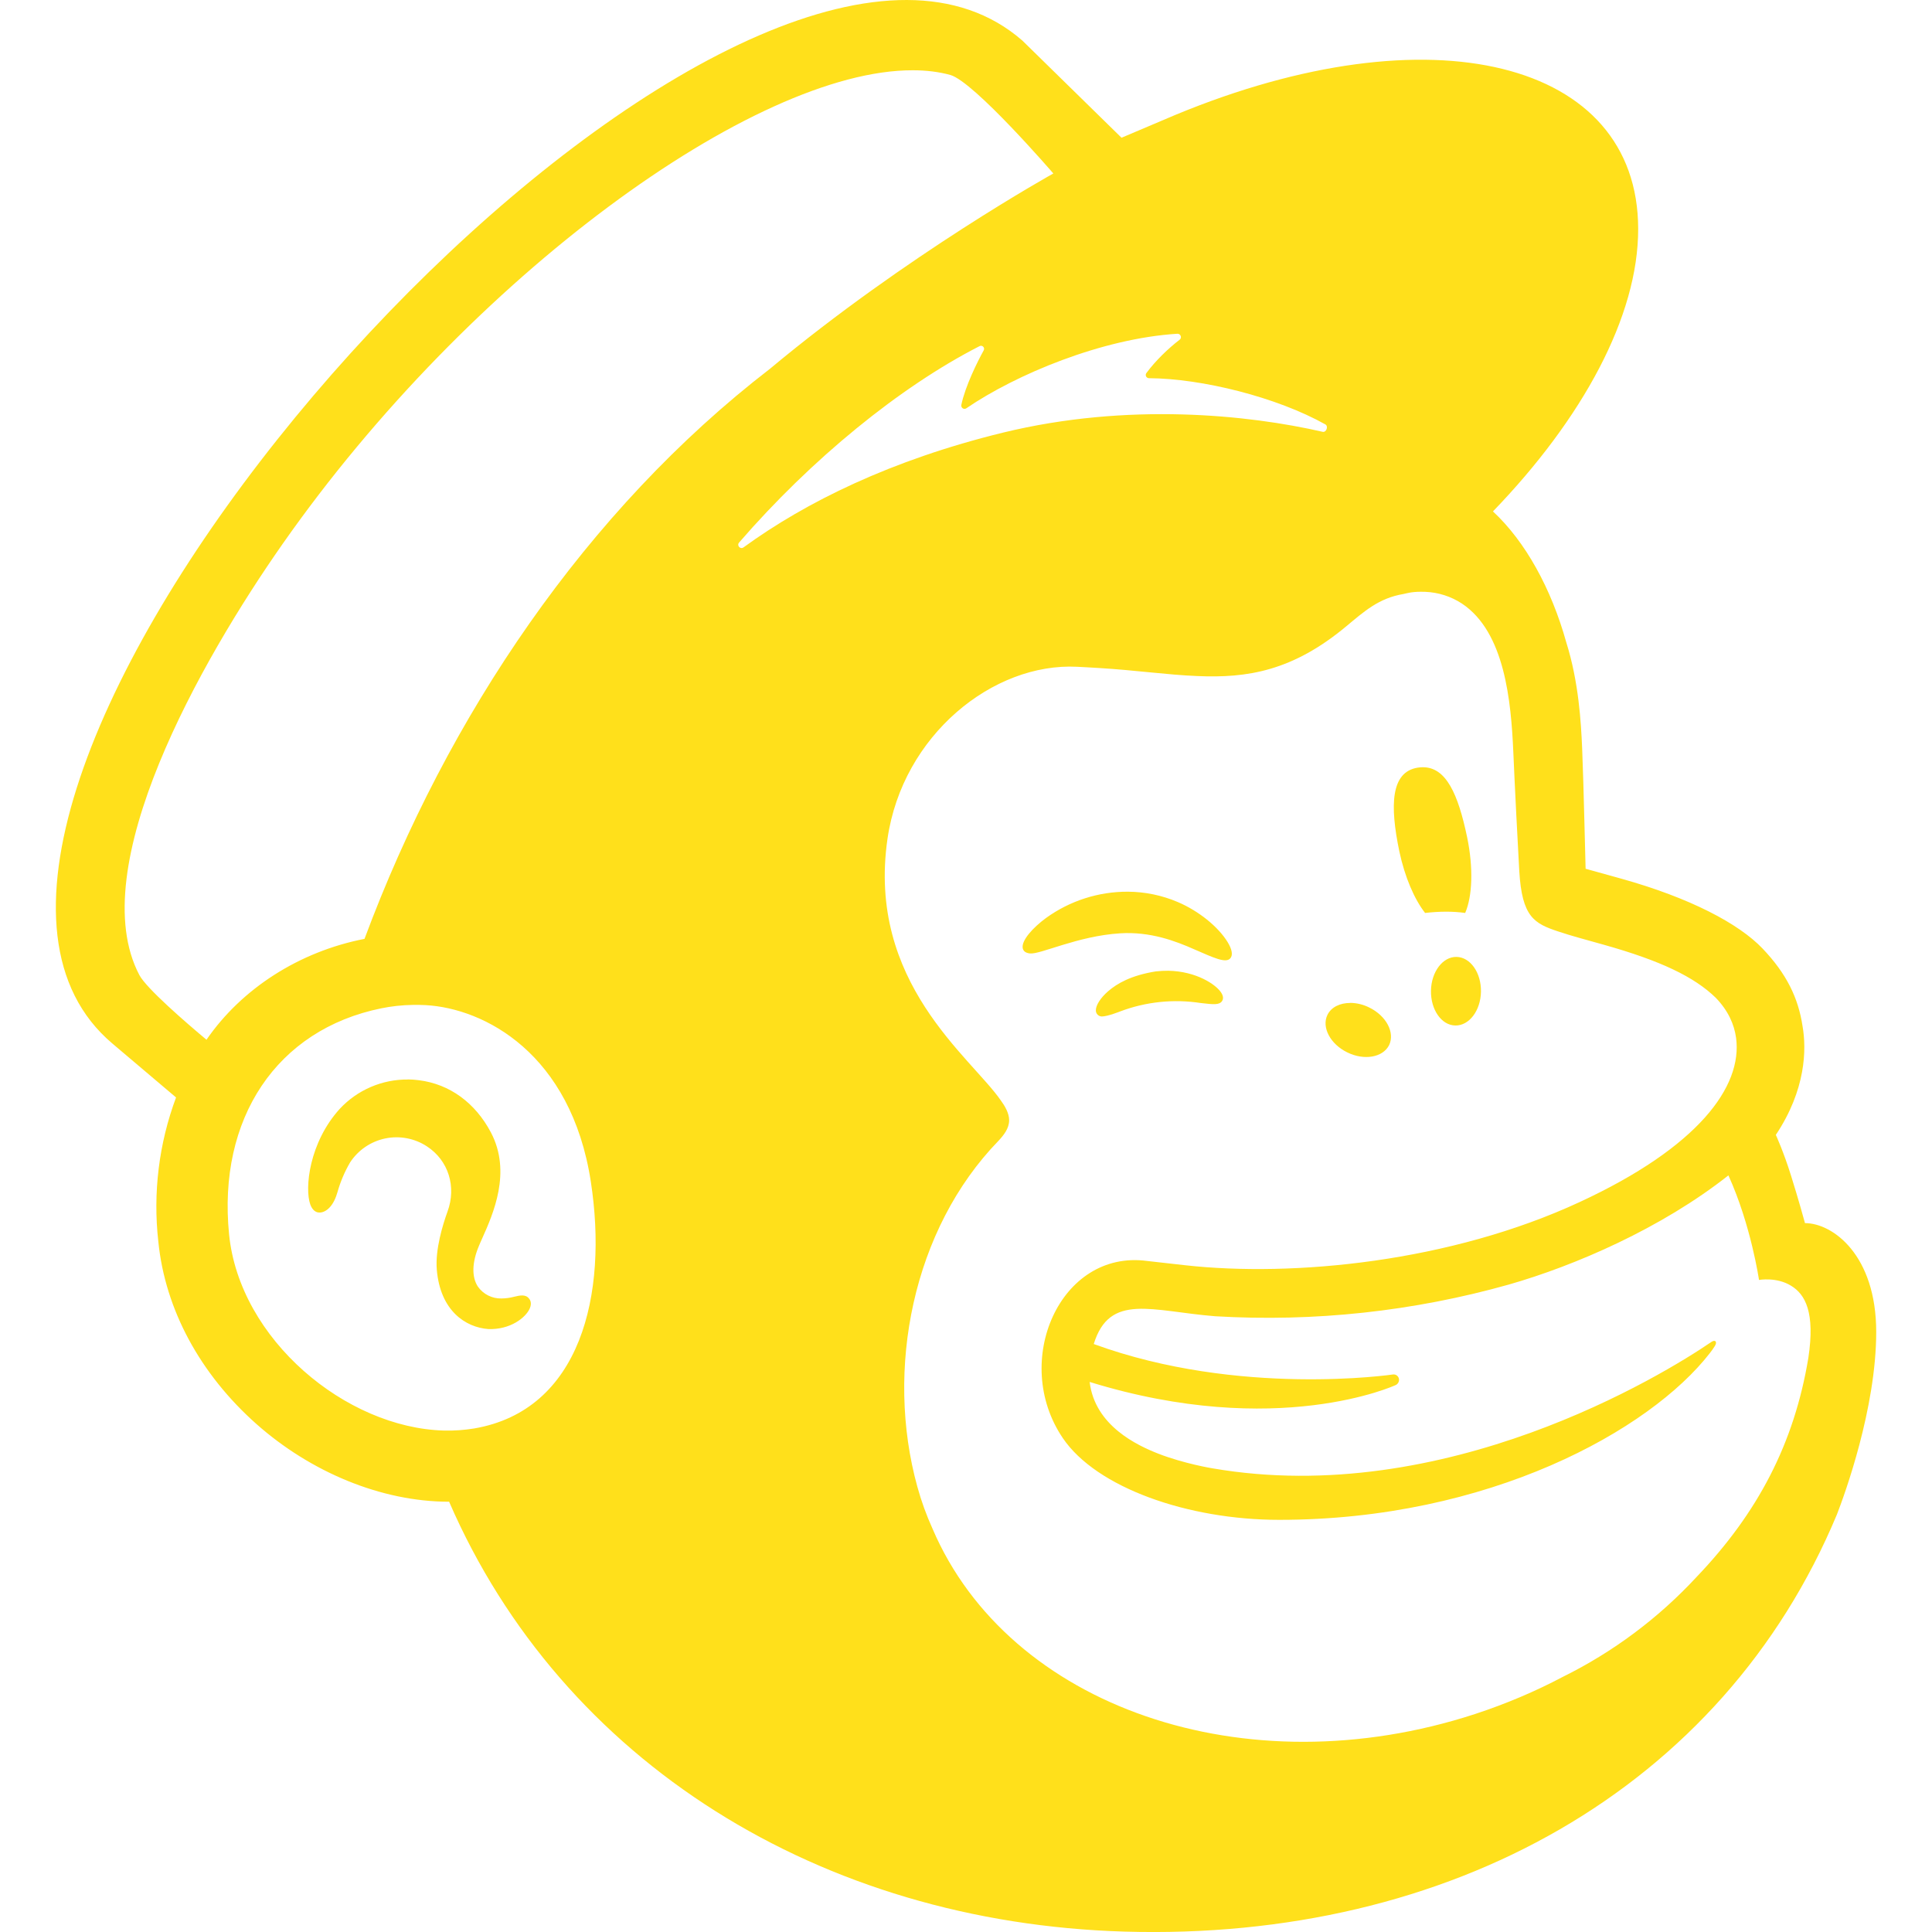
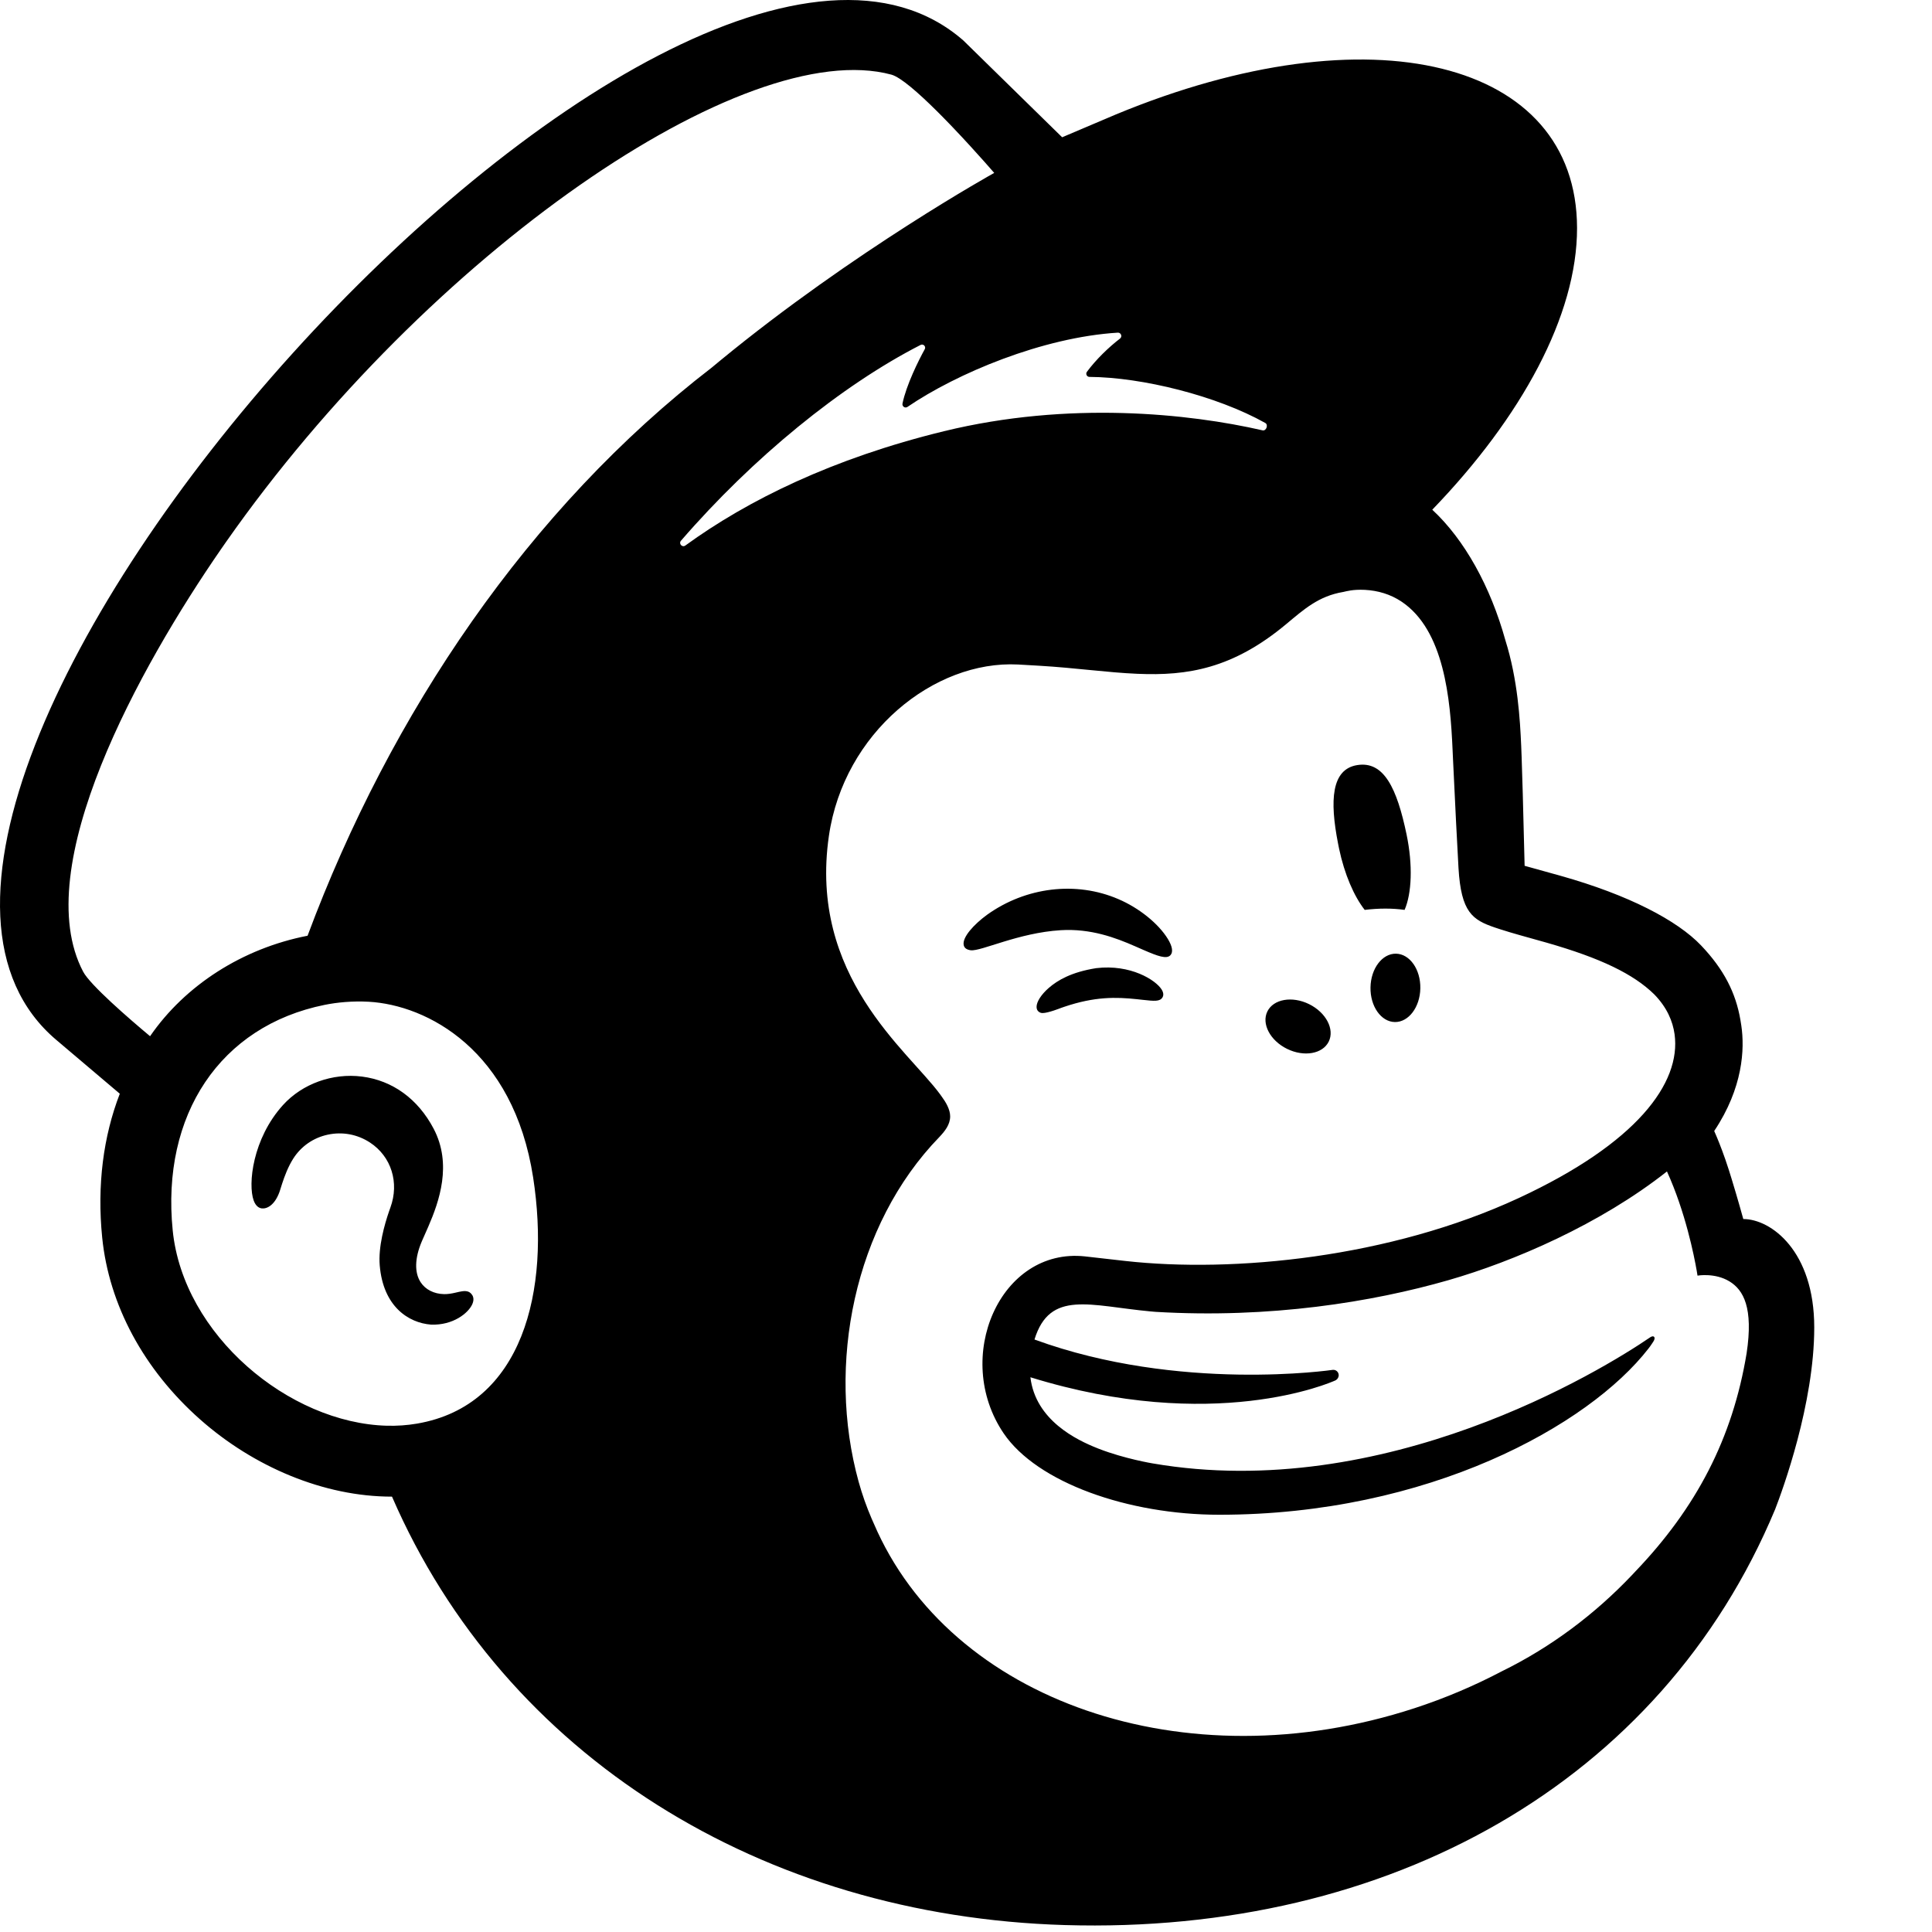
- <svg xmlns="http://www.w3.org/2000/svg" fill="#FFE01B" role="img" viewBox="0 0 24 24">
-   <path d="M11.267 0C6.791-.015-1.82 10.246 1.397 12.964l.79.669a3.88 3.88 0 0 0-.22 1.792c.084.84.518 1.644 1.22 2.266.666.59 1.542.964 2.392.964 1.406 3.24 4.62 5.228 8.386 5.34 4.04.12 7.433-1.776 8.854-5.182.093-.24.488-1.316.488-2.267 0-.956-.54-1.352-.885-1.352-.01-.037-.078-.286-.172-.586-.093-.3-.19-.51-.19-.51.375-.563.382-1.065.332-1.35-.053-.353-.2-.653-.496-.964-.296-.311-.902-.63-1.753-.868l-.446-.124c-.002-.019-.024-1.053-.043-1.497-.014-.32-.042-.822-.197-1.315-.186-.668-.508-1.253-.911-1.627 1.112-1.152 1.806-2.422 1.804-3.511-.003-2.095-2.576-2.729-5.746-1.416l-.672.285A678.22 678.22 0 0 0 12.7.504C12.304.159 11.817.002 11.267 0zm.073.873c.166 0 .322.019.465.058.297.084 1.28 1.224 1.28 1.224s-1.826 1.013-3.52 2.426c-2.28 1.757-4.005 4.311-5.037 7.082-.811.158-1.526.618-1.963 1.253-.261-.218-.748-.64-.834-.804-.698-1.326.761-3.902 1.781-5.357C5.834 3.44 9.37.867 11.34.873zm3.286 3.273c.04-.002.06.05.028.074-.143.11-.299.26-.413.414a.04.04 0 0 0 .031.064c.659.004 1.587.235 2.192.574.041.023.012.103-.034.092-.915-.21-2.414-.369-3.97.01-1.39.34-2.45.863-3.224 1.426-.04.028-.086-.023-.055-.06.896-1.035 1.999-1.935 2.987-2.44.034-.018.07.019.052.052-.079.143-.23.447-.278.678-.007.035.032.063.062.042.615-.42 1.684-.868 2.622-.926zm3.023 3.205l.056.001a.896.896 0 0 1 .456.146c.534.355.61 1.216.638 1.845.015.36.059 1.229.074 1.478.034.571.184.651.487.751.17.057.33.098.563.164.706.198 1.125.4 1.39.658.157.162.23.333.253.497.083.608-.472 1.36-1.942 2.041-1.607.746-3.557.935-4.904.785l-.471-.053c-1.078-.145-1.693 1.247-1.046 2.201.417.615 1.552 1.015 2.688 1.015 2.604 0 4.605-1.111 5.35-2.072a.987.987 0 0 0 .06-.085c.036-.055.006-.085-.04-.054-.608.416-3.31 2.069-6.2 1.571 0 0-.351-.057-.672-.182-.255-.1-.788-.344-.853-.891 2.333.72 3.801.039 3.801.039a.072.072 0 0 0 .042-.072.067.067 0 0 0-.074-.06s-1.911.283-3.718-.378c.197-.64.72-.408 1.51-.345a11.045 11.045 0 0 0 3.647-.394c.818-.234 1.892-.697 2.727-1.356.281.618.38 1.299.38 1.299s.219-.04.4.073c.173.106.299.326.213.895-.176 1.063-.628 1.926-1.387 2.72a5.714 5.714 0 0 1-1.666 1.244c-.34.18-.704.334-1.087.46-2.863.935-5.794-.093-6.739-2.3a3.545 3.545 0 0 1-.189-.522c-.403-1.455-.06-3.2 1.008-4.299.065-.07.132-.153.132-.256 0-.087-.055-.179-.102-.243-.374-.543-1.669-1.466-1.409-3.254.187-1.284 1.31-2.189 2.357-2.135.089.004.177.01.266.015.453.027.85.085 1.223.1.625.028 1.187-.063 1.853-.618.225-.187.405-.35.71-.401.028-.005.092-.028.215-.028zm.022 2.18a.42.42 0 0 0-.06.005c-.335.054-.347.468-.228 1.04.068.32.187.595.32.765.175-.02.343-.022.498 0 .089-.205.104-.557.024-.942-.112-.535-.261-.872-.554-.868zm-3.66 1.546a1.724 1.724 0 0 0-1.016.326c-.16.117-.311.28-.29.378.008.032.031.056.088.063.131.015.592-.217 1.122-.25.374-.023.684.094.923.2.239.104.386.173.443.113.037-.038.026-.11-.031-.204-.118-.192-.36-.387-.618-.497a1.601 1.601 0 0 0-.621-.129zm4.082.81c-.171-.003-.313.186-.317.42-.004.236.131.43.303.432.172.003.314-.185.318-.42.004-.236-.132-.429-.304-.432zm-3.58.172c-.05 0-.102.002-.155.008-.311.05-.483.152-.593.247-.094.082-.152.173-.152.237a.075.075 0 0 0 .075.076c.07 0 .228-.063.228-.063a1.98 1.98 0 0 1 1.001-.104c.157.018.23.027.265-.026.01-.016.022-.049-.01-.1-.063-.103-.311-.269-.66-.275zm2.26.4c-.127 0-.235.051-.283.148-.075.154.035.363.246.466.21.104.443.063.52-.09.075-.155-.035-.364-.246-.467a.542.542 0 0 0-.237-.058zm-11.635.024c.048 0 .098 0 .149.003.73.04 1.806.6 2.052 2.19.217 1.41-.128 2.843-1.449 3.069-.123.02-.248.029-.374.026-1.22-.033-2.539-1.132-2.67-2.435-.145-1.44.591-2.548 1.894-2.811.117-.024.252-.04.398-.042zm-.07.927a1.144 1.144 0 0 0-.847.364c-.38.418-.439.988-.366 1.19.027.073.07.094.1.098.064.008.16-.039.22-.2a1.2 1.2 0 0 0 .017-.052 1.58 1.58 0 0 1 .157-.37.689.689 0 0 1 .955-.199c.266.174.369.5.255.81-.058.161-.154.469-.133.721.043.511.357.717.64.738.274.01.466-.143.515-.256.029-.067.005-.107-.011-.125-.043-.053-.113-.037-.18-.021a.638.638 0 0 1-.16.022.347.347 0 0 1-.294-.148c-.078-.12-.073-.3.013-.504.011-.028.025-.058.04-.092.138-.308.368-.825.11-1.317-.195-.37-.513-.602-.894-.65a1.135 1.135 0 0 0-.138-.01z" />
+ <svg xmlns="http://www.w3.org/2000/svg" viewBox="0 0 137 137" role="img">
+   <path fill="#000000" d="M68.306,2.865 L75.318,9.734 L79.14,8.111 C97.176,0.643 111.812,4.249 111.83,16.166 C111.839,22.363 107.891,29.587 101.564,36.144 C103.857,38.272 105.693,41.597 106.747,45.397 C107.631,48.205 107.788,51.056 107.869,52.881 L107.899,53.649 C107.927,54.418 107.955,55.346 107.981,56.288 L108.112,61.395 L110.653,62.101 C115.494,63.46 118.938,65.271 120.623,67.039 C122.249,68.746 123.084,70.4 123.413,72.318 L123.479,72.729 C123.723,74.378 123.604,77.134 121.556,80.2 L121.747,80.644 C121.945,81.117 122.268,81.94 122.591,82.955 L122.786,83.58 C123.242,85.071 123.565,86.252 123.619,86.443 C125.576,86.443 128.65,88.695 128.65,94.131 C128.65,99.54 126.405,105.667 125.876,107.028 C117.79,126.404 98.493,137.191 75.504,136.508 C54.074,135.872 35.797,124.563 27.797,106.128 C22.96,106.133 17.975,104.006 14.184,100.647 C10.19,97.109 7.726,92.53 7.246,87.753 C6.872,84.034 7.33,80.575 8.495,77.557 L4.003,73.751 C-16.554,56.394 47.741,-15.072 68.306,2.865 Z M95.27,41.972 L95.239,41.978 C93.505,42.272 92.48,43.195 91.202,44.26 C87.414,47.417 84.215,47.934 80.658,47.78 C78.532,47.691 76.28,47.36 73.698,47.208 C73.196,47.178 72.692,47.147 72.188,47.121 C66.23,46.816 59.84,51.962 58.779,59.268 C57.33,69.236 64.375,74.483 66.658,77.591 L66.792,77.779 C67.064,78.148 67.377,78.668 67.377,79.161 C67.377,79.752 66.995,80.22 66.62,80.618 C60.543,86.871 58.599,96.801 60.888,105.077 C61.139,105.981 61.448,106.851 61.808,107.687 L61.966,108.043 C67.341,120.602 84.013,126.451 100.3,121.131 C102.483,120.418 104.548,119.537 106.488,118.517 C110.016,116.79 113.114,114.435 115.69,111.727 L115.964,111.435 C120.285,106.919 122.856,102.011 123.854,95.963 C124.344,92.726 123.627,91.474 122.648,90.871 C121.612,90.234 120.372,90.456 120.372,90.456 L120.313,90.093 C120.131,89.052 119.514,85.941 118.206,83.068 C113.459,86.814 107.347,89.447 102.693,90.783 C97.323,92.324 90.057,93.509 81.949,93.025 L81.588,92.994 C77.292,92.595 74.445,91.447 73.356,94.986 C83.631,98.748 94.508,97.138 94.508,97.138 C94.718,97.116 94.906,97.269 94.928,97.48 C94.943,97.632 94.862,97.785 94.738,97.862 L94.68,97.892 C94.354,98.039 86.07,101.684 73.067,97.663 C73.428,100.715 76.353,102.116 77.832,102.7 L77.918,102.734 C79.742,103.444 81.739,103.772 81.739,103.772 C98.18,106.6 113.552,97.199 117.013,94.832 C117.272,94.654 117.444,94.827 117.236,95.141 L117.027,95.451 C116.988,95.506 116.954,95.55 116.897,95.624 C112.661,101.088 101.274,107.414 86.46,107.412 C79.998,107.411 73.54,105.134 71.169,101.637 C67.527,96.264 70.918,88.446 76.934,89.092 L79.802,89.417 C87.464,90.271 98.555,89.196 107.697,84.953 C116.061,81.071 119.22,76.799 118.746,73.34 C118.617,72.408 118.201,71.432 117.305,70.512 C115.837,69.075 113.528,67.949 109.675,66.846 L107.766,66.311 C107.282,66.174 106.84,66.044 106.391,65.899 L106.009,65.773 C104.408,65.23 103.61,64.69 103.424,61.564 L103.251,58.302 C103.172,56.749 103.088,55.021 103.033,53.812 L103.003,53.154 C102.845,49.573 102.415,44.679 99.377,42.657 C98.586,42.131 97.705,41.877 96.781,41.827 C95.922,41.787 95.47,41.931 95.27,41.972 L95.27,41.972 Z M23.022,71.256 C15.61,72.751 11.423,79.057 12.247,87.25 C12.992,94.663 20.492,100.914 27.435,101.1 C28.153,101.118 28.866,101.07 29.564,100.951 C37.077,99.67 39.044,91.511 37.806,83.498 C36.408,74.451 30.288,71.262 26.134,71.034 C24.979,70.974 23.908,71.077 23.022,71.256 Z M20.068,78.359 C21.436,76.85 23.582,76.077 25.666,76.341 C27.838,76.617 29.643,77.93 30.75,80.038 C32.074,82.559 31.145,85.192 30.375,86.973 L29.951,87.935 C29.933,87.977 29.916,88.017 29.899,88.056 C29.408,89.222 29.382,90.24 29.827,90.923 C30.168,91.447 30.776,91.754 31.494,91.768 C31.773,91.772 32.032,91.724 32.267,91.671 L32.56,91.604 C32.869,91.538 33.172,91.503 33.382,91.706 L33.432,91.761 C33.521,91.86 33.659,92.091 33.496,92.47 C33.219,93.112 32.127,93.989 30.565,93.93 C28.957,93.806 27.169,92.638 26.927,89.729 C26.817,88.412 27.264,86.833 27.596,85.874 L27.683,85.629 C28.329,83.86 27.747,82.007 26.234,81.017 C25.345,80.435 24.284,80.238 23.245,80.46 C22.226,80.678 21.358,81.278 20.8,82.149 C20.43,82.727 20.175,83.419 20.01,83.921 L19.839,84.459 C19.827,84.496 19.816,84.528 19.806,84.555 C19.465,85.47 18.922,85.737 18.555,85.687 C18.381,85.664 18.142,85.548 17.989,85.128 C17.571,83.983 17.909,80.742 20.068,78.359 Z M89.871,71.721 C90.302,70.845 91.625,70.613 92.826,71.203 C94.027,71.794 94.653,72.982 94.222,73.859 C93.792,74.735 92.468,74.967 91.267,74.376 C90.066,73.786 89.441,72.597 89.871,71.721 Z M16.031,38.428 L15.68,38.932 C9.903,47.29 2.005,61.515 5.897,68.904 C6.386,69.839 9.155,72.239 10.642,73.479 C13.129,69.866 17.196,67.251 21.81,66.354 C27.686,50.588 37.493,36.058 50.475,26.062 L51.054,25.582 C60.522,17.797 70.501,12.261 70.501,12.261 L69.786,11.448 C69.247,10.843 68.456,9.968 67.597,9.067 L67.357,8.816 L67.085,8.536 L66.811,8.256 L66.4,7.844 C65.12,6.575 63.872,5.48 63.215,5.294 C52.821,2.484 30.367,17.969 16.031,38.428 Z M98.991,67.627 C99.968,67.644 100.74,68.742 100.717,70.08 C100.695,71.419 99.885,72.49 98.909,72.474 C97.933,72.457 97.16,71.359 97.183,70.021 C97.205,68.682 98.015,67.61 98.991,67.627 Z M77.738,68.652 C80.175,68.362 81.961,69.499 82.376,70.172 C82.554,70.46 82.484,70.65 82.427,70.737 C82.24,71.027 81.851,70.991 81.045,70.901 L80.609,70.853 C79.151,70.699 77.637,70.657 75.46,71.396 L75.225,71.478 C75.225,71.478 74.33,71.837 73.93,71.837 C73.815,71.837 73.719,71.798 73.639,71.726 C73.58,71.677 73.505,71.577 73.504,71.405 C73.5,71.041 73.831,70.525 74.366,70.057 C74.992,69.514 75.969,68.931 77.738,68.652 Z M69.986,64.873 C72.74,62.895 76.308,62.466 79.3,63.755 C80.764,64.378 82.144,65.488 82.814,66.582 C83.138,67.113 83.201,67.523 82.991,67.739 C82.72,68.024 82.102,67.803 81.127,67.38 L80.471,67.093 C79.112,66.497 77.348,65.831 75.218,65.961 C72.202,66.146 69.583,67.47 68.834,67.384 C68.515,67.339 68.379,67.203 68.339,67.022 C68.215,66.462 69.077,65.539 69.986,64.873 Z M99.739,59.163 C100.195,61.349 100.109,63.357 99.6,64.521 C98.723,64.397 97.768,64.402 96.772,64.521 C96.015,63.553 95.334,61.991 94.952,60.163 L94.883,59.818 C94.281,56.748 94.411,54.548 96.242,54.253 C98.141,53.947 99.06,55.913 99.739,59.163 Z M79.264,23.589 C73.929,23.917 67.846,26.471 64.35,28.854 C64.177,28.972 63.955,28.818 63.997,28.613 C64.269,27.3 65.129,25.57 65.575,24.762 C65.68,24.571 65.474,24.36 65.28,24.459 C59.659,27.334 53.384,32.455 48.288,38.344 C48.108,38.552 48.376,38.846 48.598,38.684 C53,35.483 59.034,32.505 66.94,30.577 C75.796,28.417 84.321,29.323 89.53,30.516 C89.79,30.576 89.956,30.125 89.723,29.994 C86.28,28.064 81,26.753 77.253,26.726 C77.068,26.725 76.965,26.511 77.075,26.363 C77.723,25.492 78.61,24.631 79.422,24.008 C79.604,23.868 79.493,23.575 79.264,23.589 Z" />
</svg>
